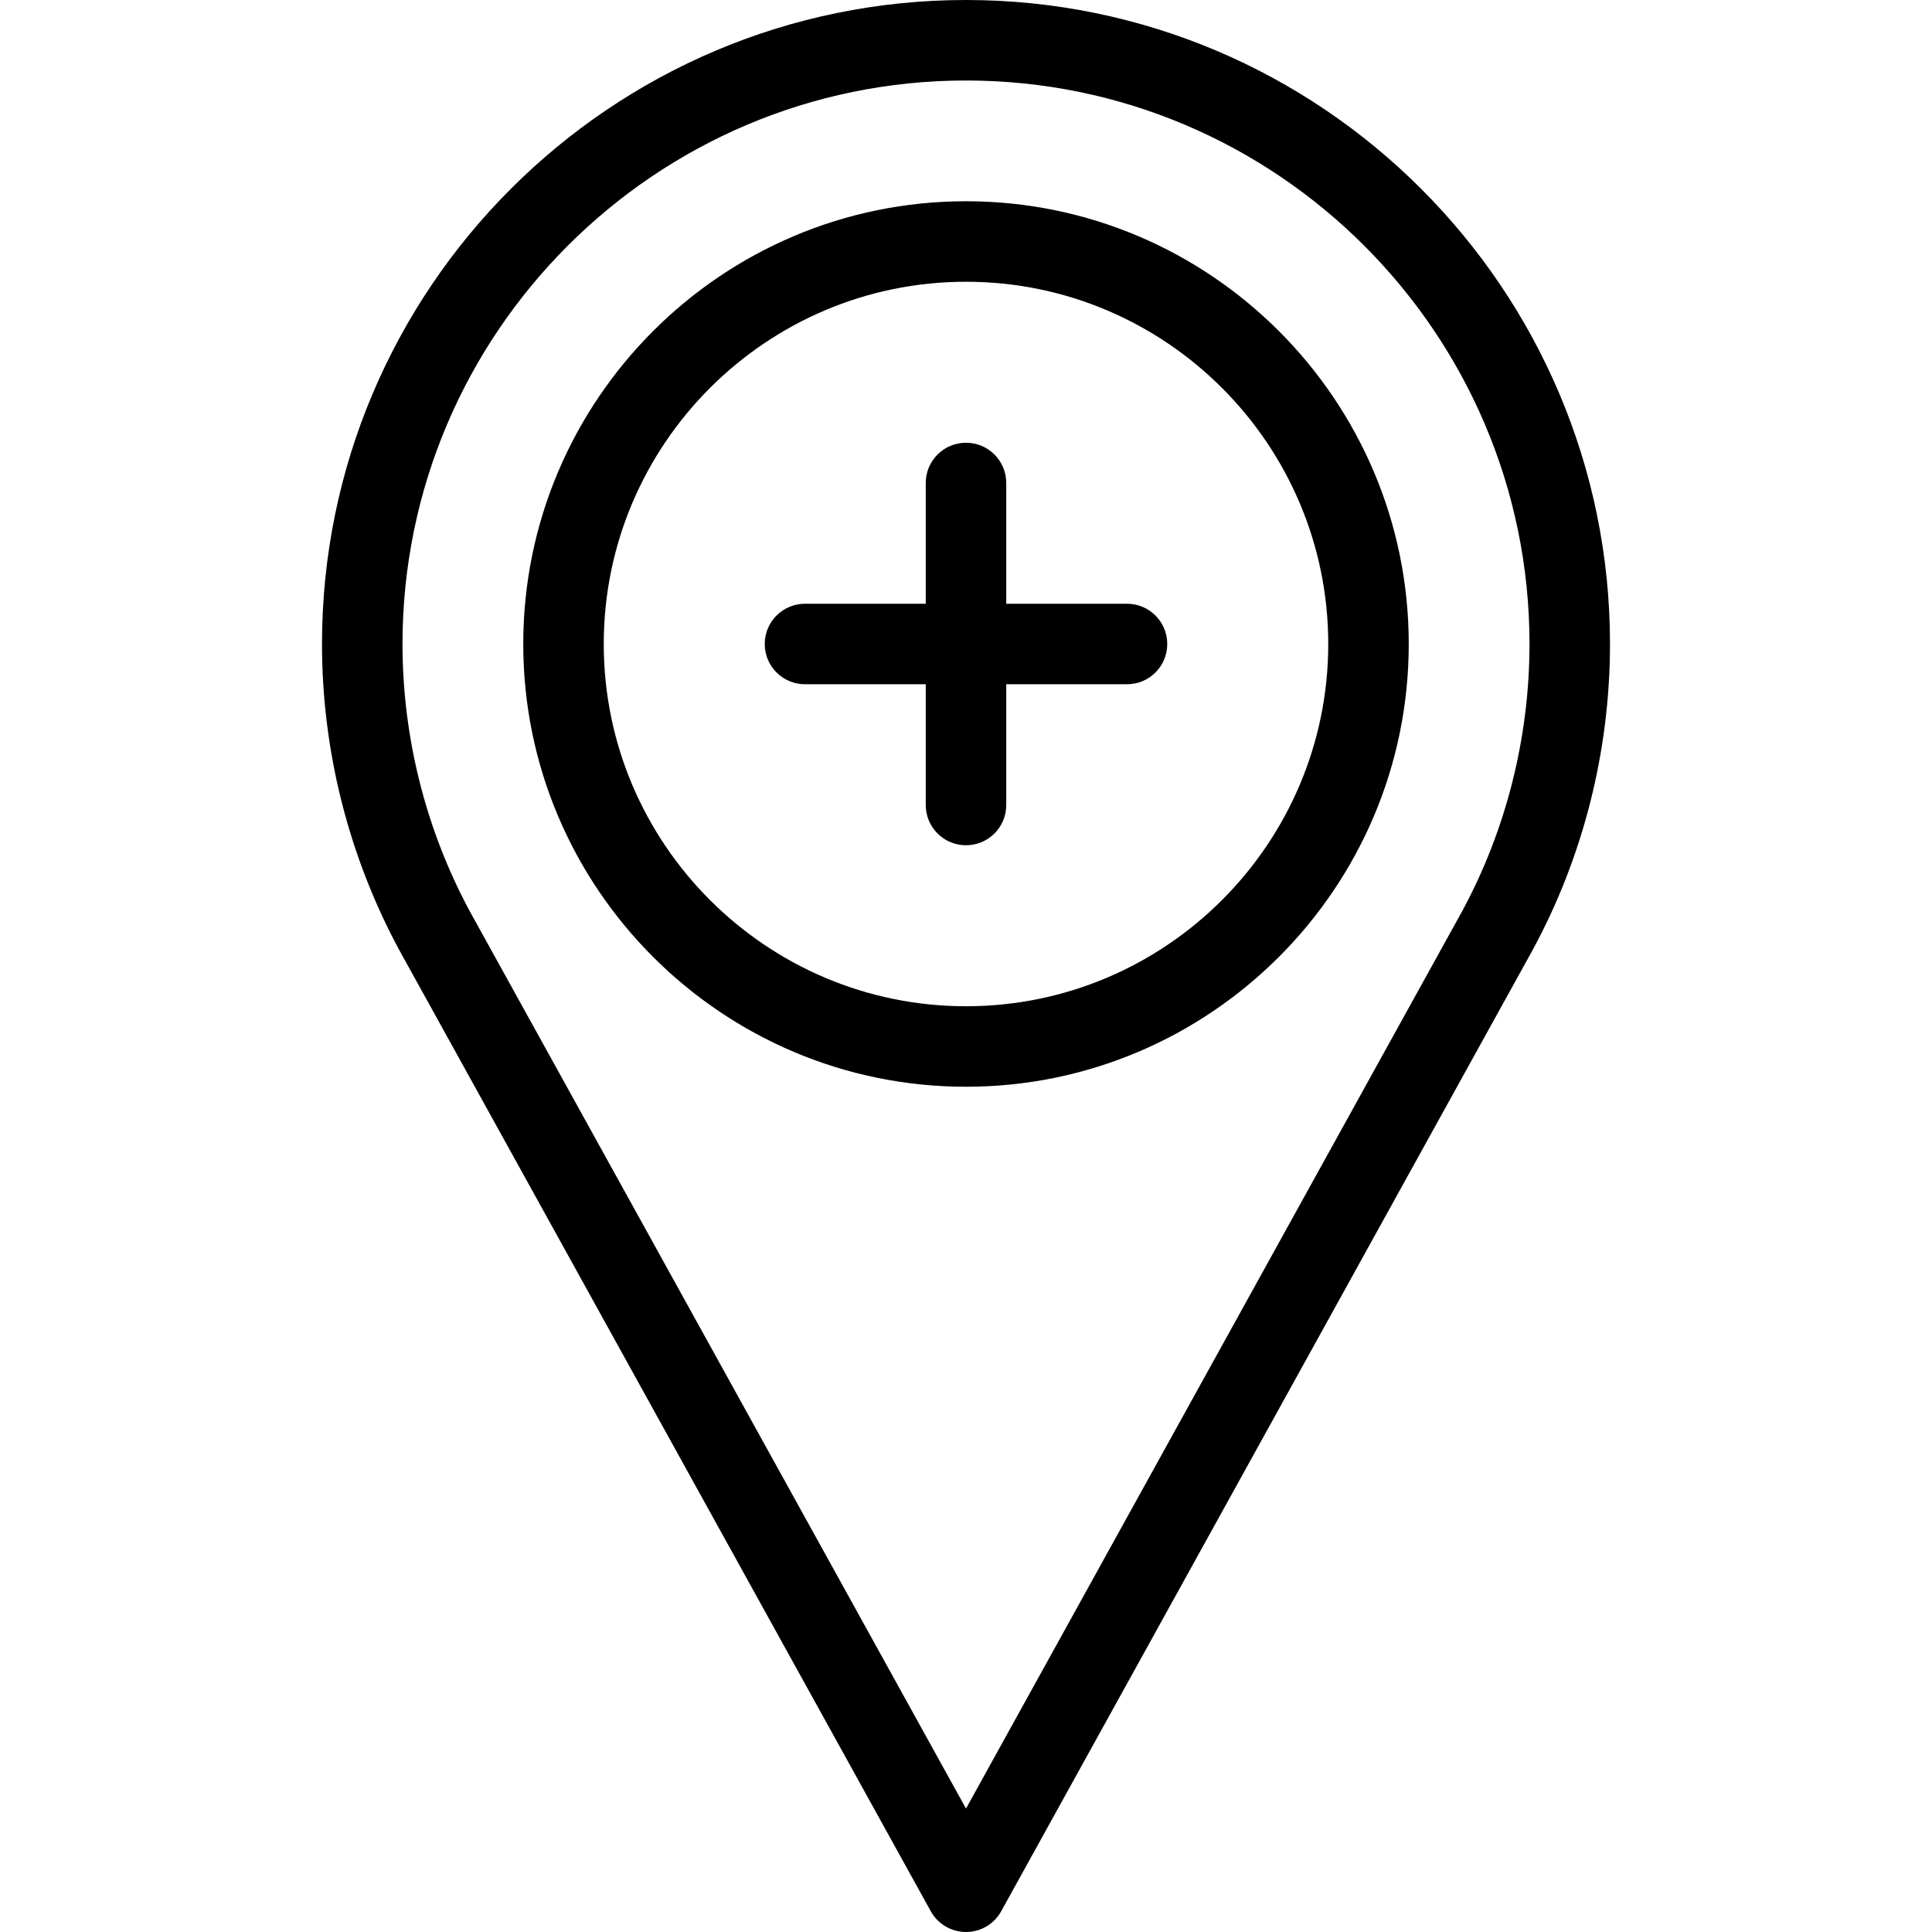
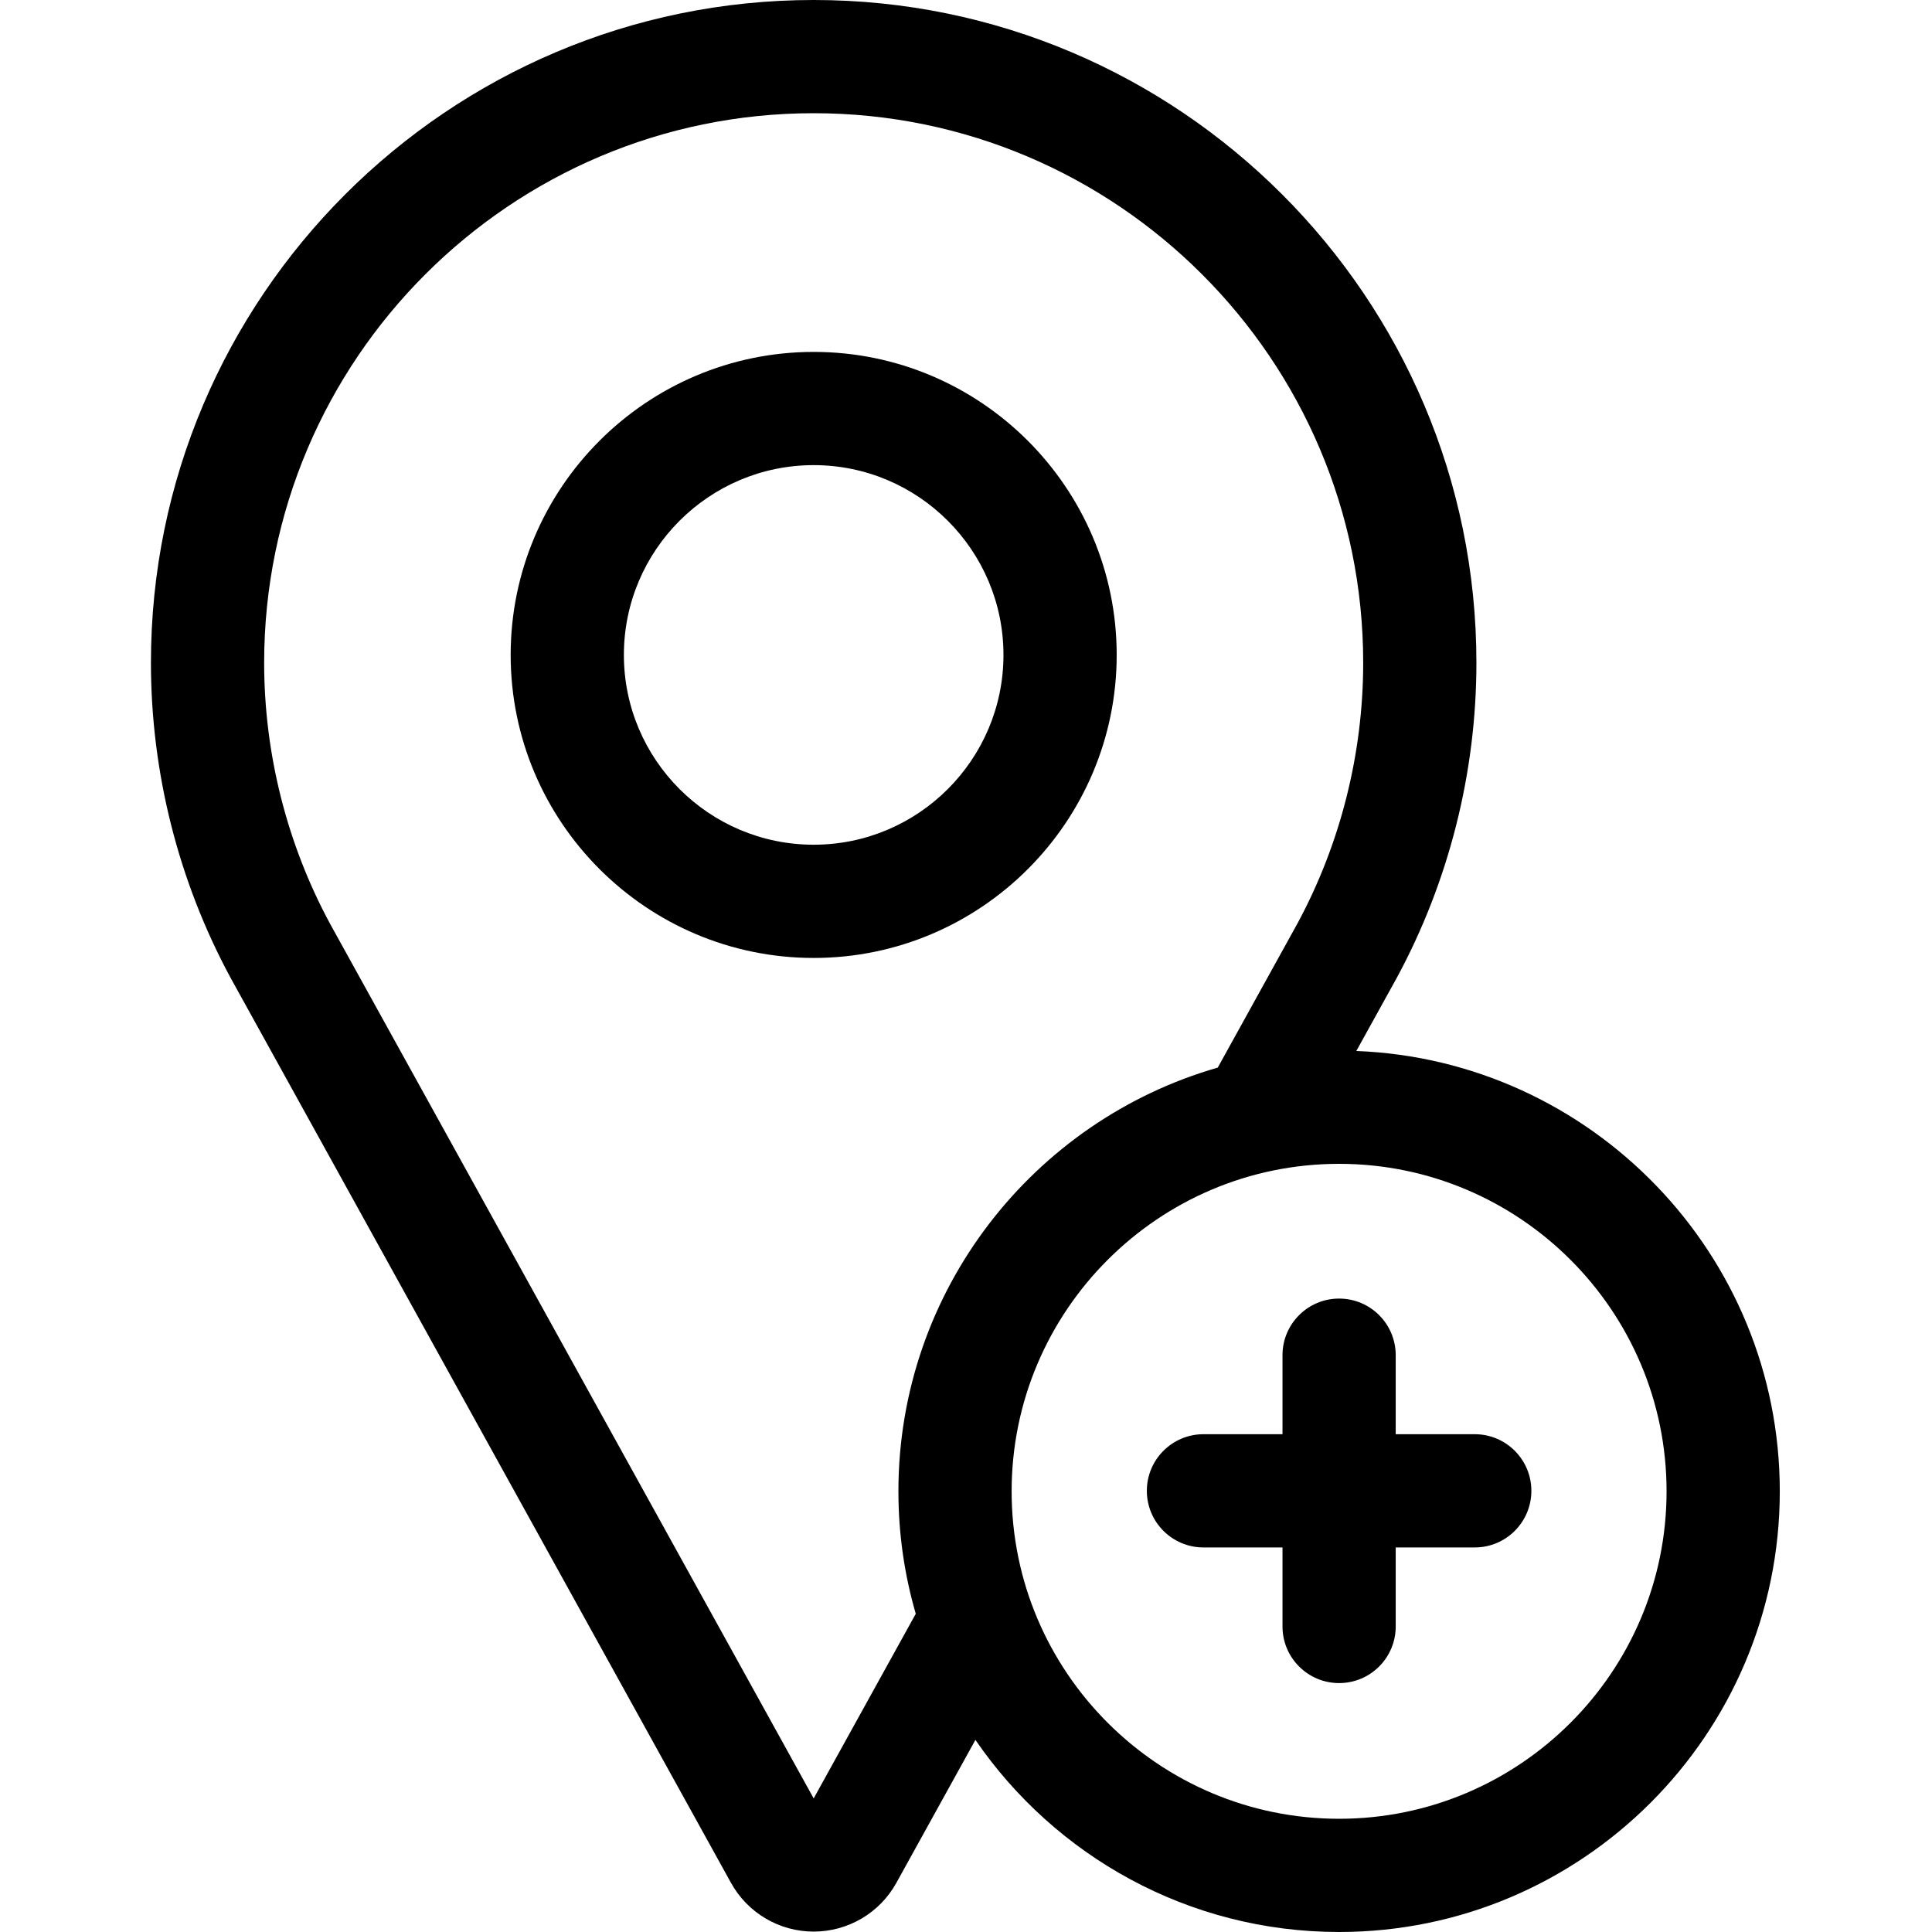
- <svg xmlns="http://www.w3.org/2000/svg" version="1.1" id="Capa_1" x="0px" y="0px" viewBox="0 0 512 512" style="enable-background:new 0 0 512 512;" xml:space="preserve">
-   <g>
-     <g>
-       <g>
-         <path d="M256,0C161.896,0,85.333,76.563,85.333,170.667c0,28.26,7.063,56.271,20.479,81.115L246.666,506.5     c1.875,3.396,5.459,5.5,9.334,5.5s7.458-2.104,9.333-5.51l140.875-254.802c13.396-24.729,20.458-52.75,20.458-81.021     C426.667,76.563,350.104,0,256,0z M387.5,241.458L256,479.292l-131.479-237.75c-11.667-21.635-17.854-46.146-17.854-70.875     c0-82.344,67-149.333,149.333-149.333s149.333,66.99,149.333,149.333C405.333,195.406,399.146,219.917,387.5,241.458z" />
-         <path d="M256,53.333c-64.688,0-117.333,52.635-117.333,117.333S191.313,288,256,288s117.333-52.635,117.333-117.333     S320.688,53.333,256,53.333z M256,266.667c-52.938,0-96-43.063-96-96s43.063-96,96-96s96,43.063,96,96     S308.938,266.667,256,266.667z" />
-         <path d="M298.667,160h-32v-32c0-5.896-4.771-10.667-10.667-10.667s-10.667,4.771-10.667,10.667v32h-32     c-5.896,0-10.667,4.771-10.667,10.667c0,5.896,4.771,10.667,10.667,10.667h32v32c0,5.896,4.771,10.667,10.667,10.667     s10.667-4.771,10.667-10.667v-32h32c5.896,0,10.667-4.771,10.667-10.667C309.333,164.771,304.563,160,298.667,160z" />
-       </g>
-     </g>
-   </g>
-   <g>
- </g>
-   <g>
- </g>
-   <g>
- </g>
-   <g>
- </g>
-   <g>
- </g>
-   <g>
- </g>
-   <g>
- </g>
-   <g>
- </g>
-   <g>
- </g>
-   <g>
- </g>
-   <g>
- </g>
-   <g>
- </g>
-   <g>
- </g>
-   <g>
- </g>
-   <g>
- </g>
+ <svg xmlns="http://www.w3.org/2000/svg" height="512pt" viewBox="-40 0 512 512.001" width="512pt">
+   <path d="m255.934 173.562c0-44.277-36.023-80.301-80.301-80.301-44.277 0-80.301 36.023-80.301 80.301 0 44.281 36.023 80.305 80.301 80.305 44.277 0 80.301-36.023 80.301-80.305zm-80.301 50.297c-27.734 0-50.297-22.562-50.297-50.297 0-27.73 22.562-50.297 50.297-50.297 27.734 0 50.297 22.566 50.297 50.297 0 27.734-22.562 50.297-50.297 50.297zm0 0" />
+   <path d="m319.441 278.523 10.715-19.375.07-.129c13.766-25.48 21.039-54.316 21.039-83.387 0-96.844-78.789-175.633-175.633-175.633s-175.633 78.789-175.633 175.633c0 29.074 7.293 57.938 21.09 83.469l132.625 239.863c4.402 7.977 12.801 12.93 21.918 12.93 9.117 0 17.516-4.953 21.914-12.918l20.949-37.887c21.059 30.715 56.402 50.91 96.383 50.91 64.395 0 116.785-52.391 116.785-116.785 0-62.867-49.934-114.285-112.223-116.691zm-143.809 198.074-128.18-231.82c-11.414-21.148-17.449-45.055-17.449-69.145 0-80.301 65.332-145.629 145.629-145.629 80.301 0 145.629 65.328 145.629 145.629 0 24.086-6.02 47.965-17.402 69.062l-21.141 38.234c-48.809 14-84.629 59.035-84.629 112.281 0 11.262 1.605 22.152 4.598 32.461zm139.246 5.398c-47.852 0-86.785-38.93-86.785-86.785 0-47.848 38.934-86.781 86.785-86.781 47.852 0 86.781 38.93 86.781 86.781 0 47.855-38.93 86.785-86.781 86.785zm0 0" />
+   <path d="m350.824 380.082h-20.945v-20.945c0-8.285-6.715-15-15-15s-15.004 6.715-15.004 15v20.945h-20.945c-8.285 0-15.004 6.719-15.004 15.004 0 8.285 6.719 15.004 15.004 15.004h20.945v20.945c0 8.285 6.719 15 15.004 15s15-6.715 15-15v-20.945h20.945c8.285 0 15.004-6.719 15.004-15.004 0-8.285-6.719-15.004-15.004-15.004zm0 0" />
</svg>
